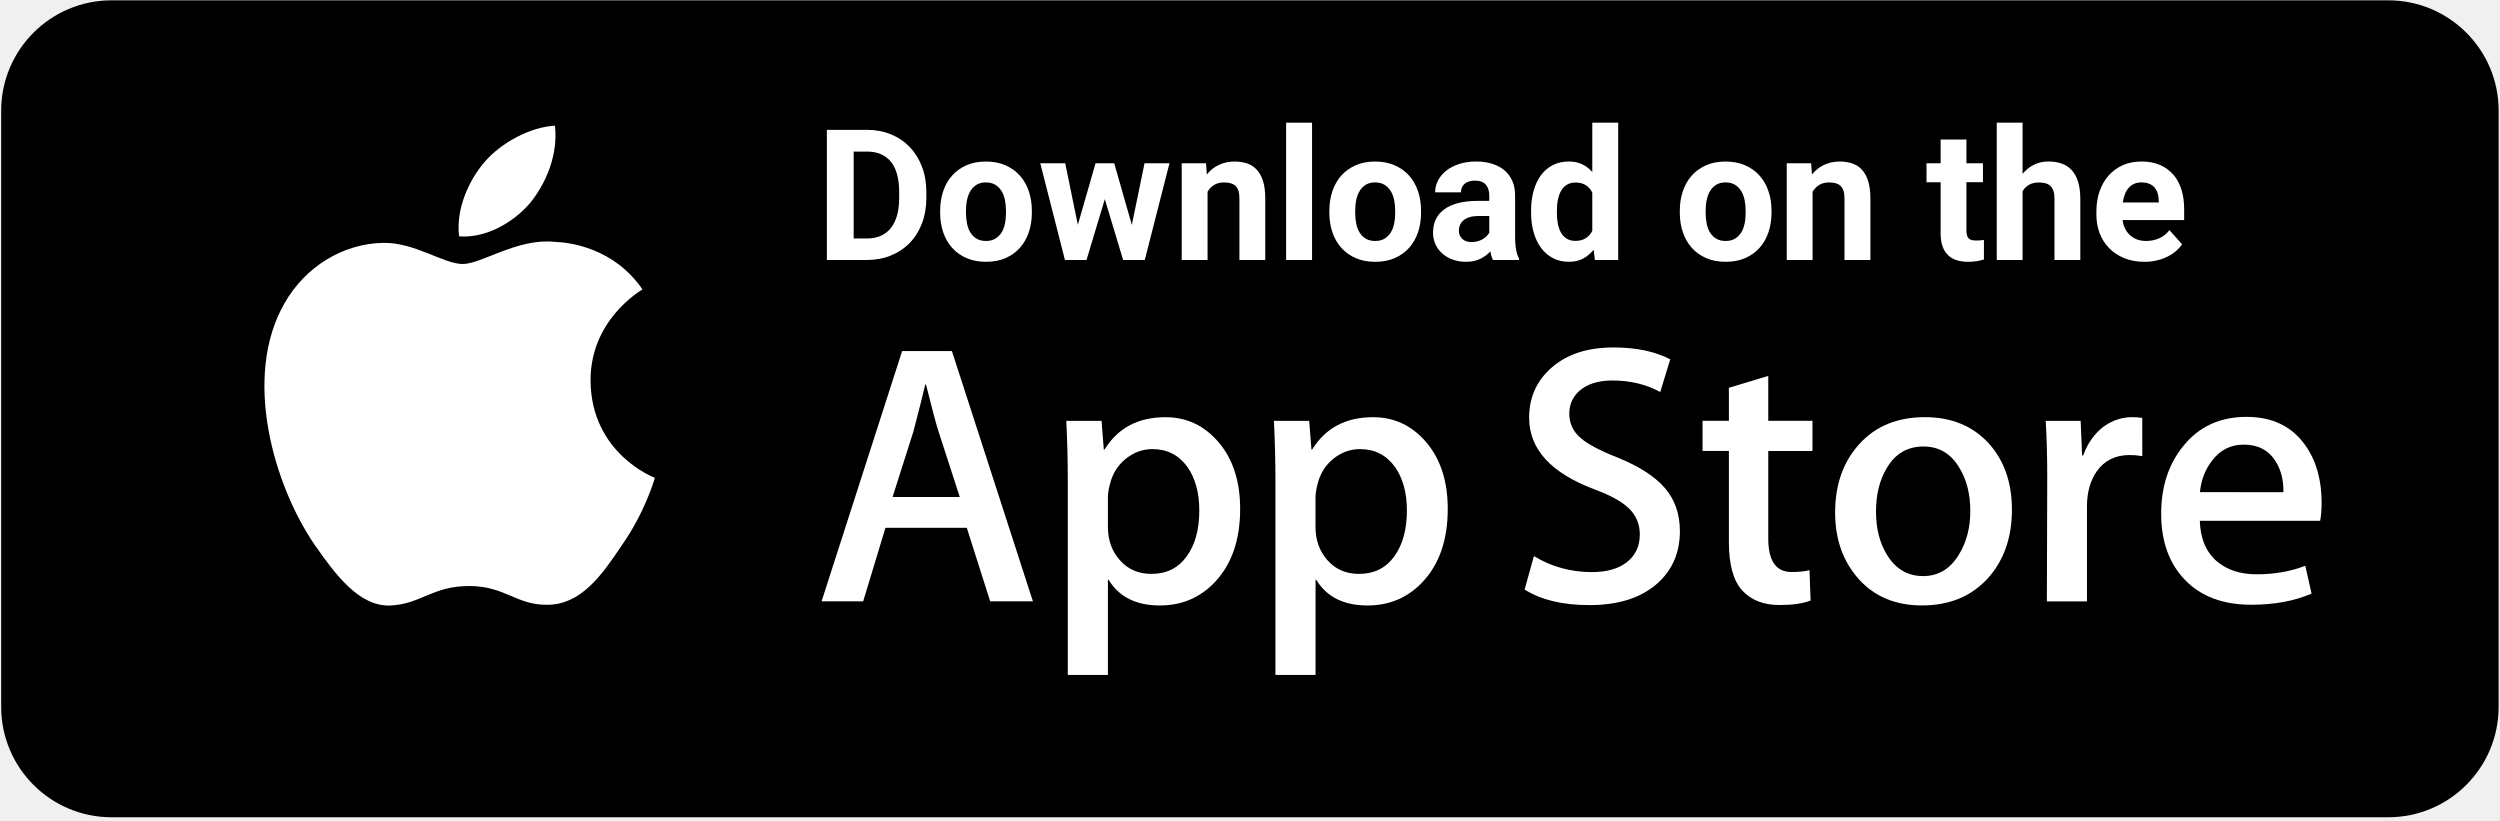
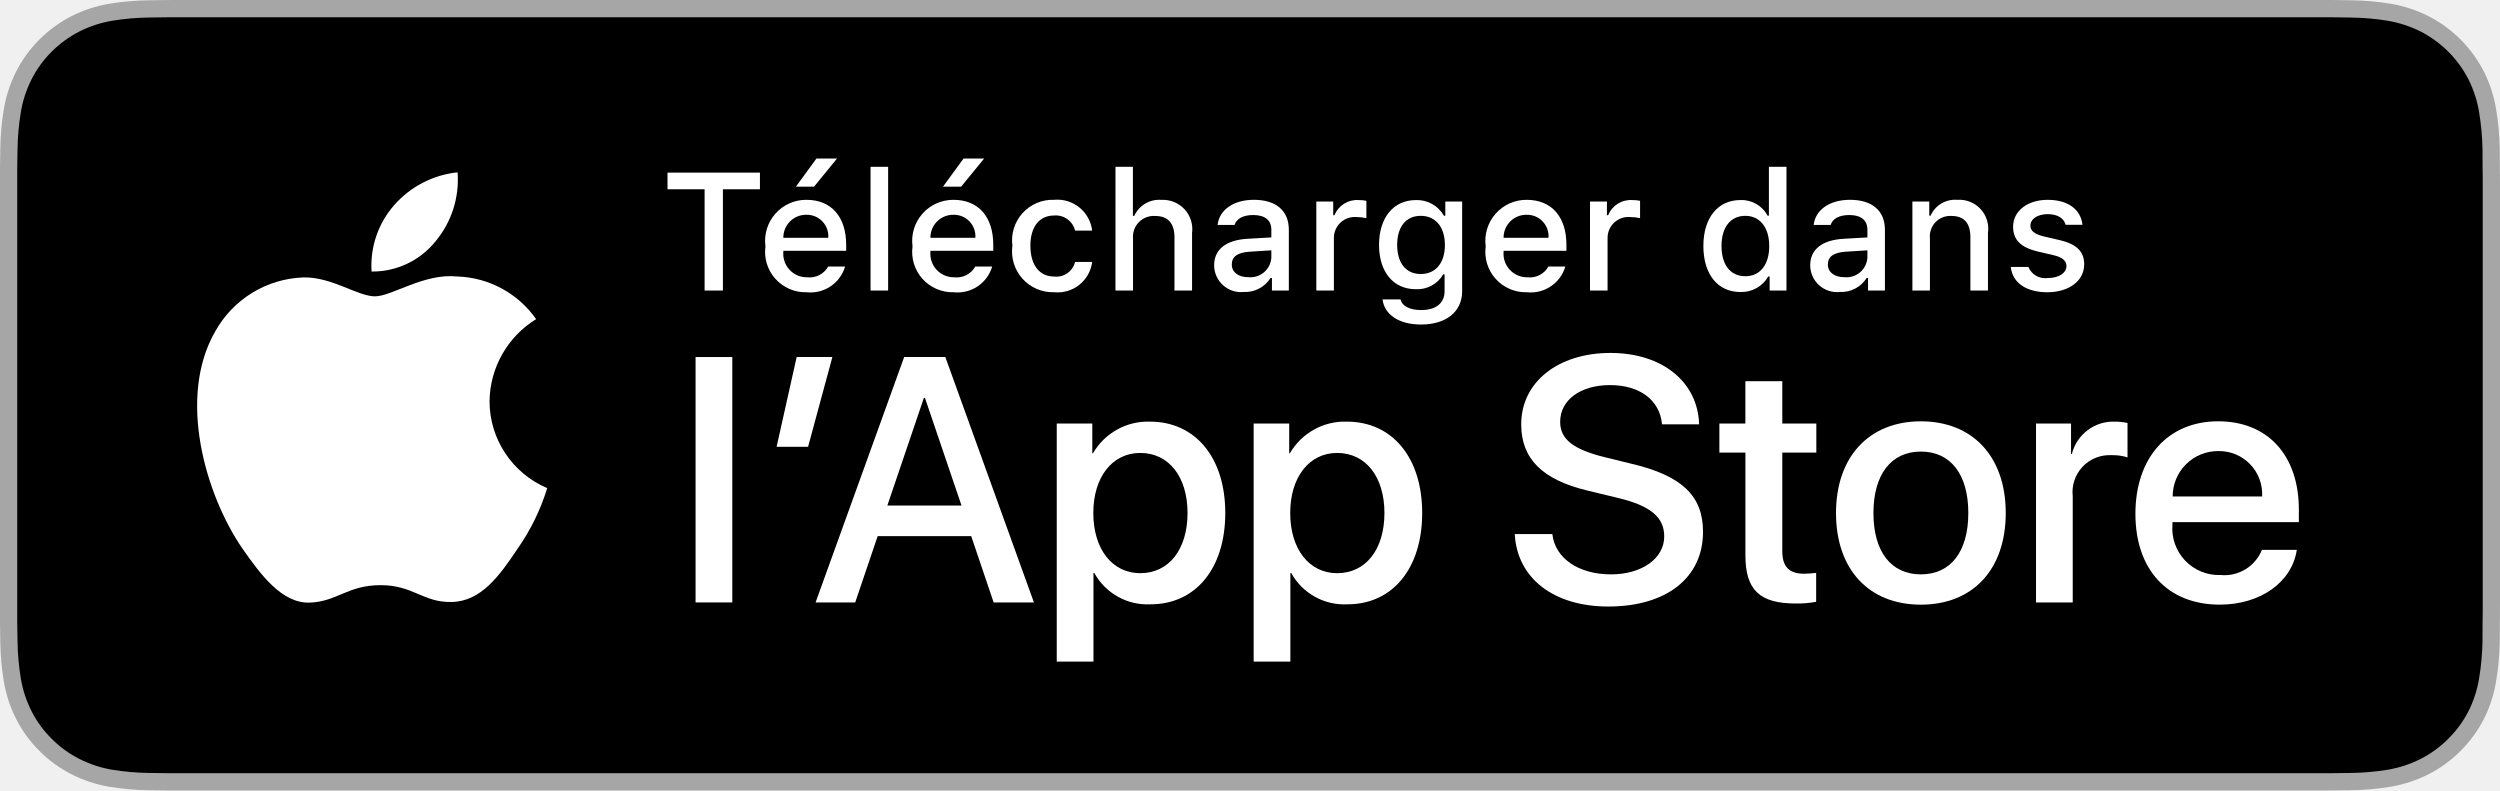
- <svg xmlns="http://www.w3.org/2000/svg" version="1.1" id="Layer_1" x="0px" y="0px" viewBox="2072 -408 6144 2016" enable-background="new 2072 -408 6144 2016" xml:space="preserve">
-   <path d="M8212.6,1329.2c0,149.8-121.5,271.3-271.3,271.3H2346.2c-149.8,0-271.3-121.5-271.3-271.3V-135.9  c0-149.8,121.5-271.3,271.3-271.3h5595.2c149.8,0,271.3,121.5,271.3,271.3L8212.6,1329.2L8212.6,1329.2z" />
+ <svg xmlns="http://www.w3.org/2000/svg" id="livetype" width="126.508" height="40" viewBox="0 0 126.508 40">
  <g>
    <g>
-       <path fill="#FFFFFF" d="M3523.4,528.2c-1.3-149,122-221.5,127.6-224.9c-69.9-101.8-178.1-115.8-216.2-116.9    c-90.9-9.6-179.1,54.4-225.5,54.4c-47.2,0-118.6-53.5-195.5-51.9c-98.9,1.5-191.5,58.8-242.2,147.7    c-104.8,181.4-26.6,447.9,73.7,594.4c50.2,71.8,108.9,152,185.7,149.1c75.1-3.1,103.2-47.9,193.8-47.9    c89.8,0,116.2,47.9,194.5,46.1c80.6-1.3,131.4-72.1,179.8-144.6c58-82.3,81.3-163.3,82.2-167.5    C3679.6,765.8,3524.9,706.7,3523.4,528.2z" />
-       <path fill="#FFFFFF" d="M3375.5,90c40.4-50.5,68-119.3,60.4-189c-58.5,2.6-131.6,40.4-173.7,89.9c-37.3,43.5-70.5,114.9-61.9,182    C3265.8,177.8,3333.3,139.7,3375.5,90z" />
+       <path d="M116.978,0H9.535c-.367,0-.729,0-1.095.002-.306.002-.61.008-.919.013A13.215,13.215,0,0,0,5.517.191a6.665,6.665,0,0,0-1.901.627A6.438,6.438,0,0,0,1.998,1.997,6.258,6.258,0,0,0,.819,3.618a6.601,6.601,0,0,0-.625,1.903,12.993,12.993,0,0,0-.179,2.002C.006,7.83.005,8.138,0,8.444V31.559c.005.31.006.611.015.922a12.992,12.992,0,0,0,.179,2.002,6.588,6.588,0,0,0,.625,1.904A6.208,6.208,0,0,0,1.998,38.001a6.274,6.274,0,0,0,1.619,1.179,6.701,6.701,0,0,0,1.901.631,13.455,13.455,0,0,0,2.004.177c.309.007.613.011.919.011C8.806,40,9.168,40,9.535,40H116.978c.359,0,.725,0,1.084-.002.305,0,.617-.004.922-.011a13.279,13.279,0,0,0,2-.177,6.804,6.804,0,0,0,1.908-.631,6.277,6.277,0,0,0,1.617-1.179,6.395,6.395,0,0,0,1.182-1.614,6.604,6.604,0,0,0,.619-1.904,13.506,13.506,0,0,0,.186-2.002c.004-.311.004-.611.004-.922.008-.363.008-.725.008-1.094V9.536c0-.366,0-.729-.008-1.092,0-.307,0-.614-.004-.921a13.507,13.507,0,0,0-.186-2.002,6.618,6.618,0,0,0-.619-1.903,6.466,6.466,0,0,0-2.799-2.8,6.768,6.768,0,0,0-1.908-.627,13.044,13.044,0,0,0-2-.177c-.305-.005-.617-.011-.922-.013-.359-.002-.725-.002-1.084-.002Z" style="fill: #a6a6a6" />
+       <path d="M8.445,39.125c-.305,0-.602-.004-.904-.011a12.687,12.687,0,0,1-1.869-.163,5.884,5.884,0,0,1-1.657-.548,5.406,5.406,0,0,1-1.397-1.017,5.321,5.321,0,0,1-1.021-1.397,5.722,5.722,0,0,1-.543-1.657,12.414,12.414,0,0,1-.167-1.875c-.006-.211-.015-.913-.015-.913V8.444S.882,7.753.888,7.55a12.371,12.371,0,0,1,.166-1.872,5.756,5.756,0,0,1,.543-1.662A5.374,5.374,0,0,1,2.612,2.618,5.566,5.566,0,0,1,4.014,1.595a5.823,5.823,0,0,1,1.653-.544A12.586,12.586,0,0,1,7.543.887L8.445.875h109.612l.913.013a12.385,12.385,0,0,1,1.858.163,5.938,5.938,0,0,1,1.671.548,5.594,5.594,0,0,1,2.415,2.42,5.763,5.763,0,0,1,.535,1.649,12.995,12.995,0,0,1,.174,1.887c.003.283.003.587.003.89.008.375.008.732.008,1.092V30.465c0,.363,0,.718-.008,1.075,0,.325,0,.623-.004.93a12.731,12.731,0,0,1-.171,1.853,5.739,5.739,0,0,1-.54,1.67,5.48,5.48,0,0,1-1.016,1.386,5.413,5.413,0,0,1-1.399,1.022,5.862,5.862,0,0,1-1.668.55,12.542,12.542,0,0,1-1.869.163c-.293.007-.6.011-.897.011l-1.084.002Z" />
+     </g>
+     <g>
+       <g id="_Group_" data-name="&lt;Group&gt;">
+         <g id="_Group_2" data-name="&lt;Group&gt;">
+           <g id="_Group_3" data-name="&lt;Group&gt;">
+             <path id="_Path_" data-name="&lt;Path&gt;" d="M24.772,20.301a4.949,4.949,0,0,1,2.357-4.152,5.066,5.066,0,0,0-3.991-2.158c-1.679-.176-3.307,1.005-4.163,1.005-.872,0-2.19-.987-3.608-.958a5.315,5.315,0,0,0-4.473,2.728c-1.934,3.348-.491,8.269,1.361,10.976.927,1.325,2.01,2.806,3.428,2.753,1.387-.058,1.905-.884,3.579-.884,1.659,0,2.145.884,3.591.851,1.488-.024,2.426-1.331,3.321-2.669A10.962,10.962,0,0,0,27.691,24.7,4.782,4.782,0,0,1,24.772,20.301Z" style="fill: #fff" />
+             <path id="_Path_2" data-name="&lt;Path&gt;" d="M22.04,12.211a4.872,4.872,0,0,0,1.115-3.491,4.957,4.957,0,0,0-3.208,1.66,4.636,4.636,0,0,0-1.144,3.361A4.099,4.099,0,0,0,22.04,12.211Z" style="fill: #fff" />
+           </g>
+         </g>
+       </g>
+       <g id="_Group_4" data-name="&lt;Group&gt;">
+         <g>
+           <path d="M35.655,14.702V9.578h-1.877V8.735h4.677v.843H36.582v5.124Z" style="fill: #fff" />
+           <path d="M42.765,13.486a1.828,1.828,0,0,1-1.951,1.303,2.045,2.045,0,0,1-2.08-2.324,2.077,2.077,0,0,1,2.076-2.353c1.253,0,2.009.856,2.009,2.27v.31H39.639v.05a1.19,1.19,0,0,0,1.199,1.29,1.079,1.079,0,0,0,1.071-.546Zm-3.126-1.451H41.913a1.086,1.086,0,0,0-1.108-1.167A1.152,1.152,0,0,0,39.639,12.035ZM40.275,9.446l1.038-1.422h1.042L41.193,9.446Z" style="fill: #fff" />
+           <path d="M44.053,8.441h.889v6.261h-.889Z" style="fill: #fff" />
+           <path d="M50.208,13.486a1.828,1.828,0,0,1-1.951,1.303,2.045,2.045,0,0,1-2.08-2.324,2.077,2.077,0,0,1,2.076-2.353c1.253,0,2.009.856,2.009,2.27v.31H47.082v.05a1.19,1.19,0,0,0,1.199,1.29,1.079,1.079,0,0,0,1.071-.546Zm-3.126-1.451h2.274a1.086,1.086,0,0,0-1.108-1.167A1.152,1.152,0,0,0,47.082,12.035Zm.637-2.589,1.038-1.422h1.042L48.637,9.446Z" style="fill: #fff" />
+           <path d="M54.403,11.67a1.005,1.005,0,0,0-1.063-.765c-.744,0-1.199.57-1.199,1.53,0,.976.459,1.559,1.199,1.559a.979.979,0,0,0,1.063-.74h.864a1.762,1.762,0,0,1-1.923,1.534,2.068,2.068,0,0,1-2.113-2.353,2.053,2.053,0,0,1,2.108-2.324,1.777,1.777,0,0,1,1.928,1.559Z" style="fill: #fff" />
+           <path d="M56.447,8.441h.881v2.481h.07a1.386,1.386,0,0,1,1.373-.807,1.483,1.483,0,0,1,1.551,1.679v2.907h-.89v-2.688c0-.719-.335-1.083-.963-1.083a1.052,1.052,0,0,0-1.134,1.142v2.63h-.889Z" style="fill: #fff" />
+           <path d="M61.439,13.428c0-.811.604-1.278,1.675-1.344l1.22-.07V11.625c0-.476-.314-.744-.922-.744-.496,0-.84.182-.938.5h-.86c.091-.773.818-1.27,1.84-1.27,1.129,0,1.765.562,1.765,1.513v3.077h-.855v-.633H64.293a1.515,1.515,0,0,1-1.353.707A1.36,1.36,0,0,1,61.439,13.428Zm2.895-.385V12.667l-1.1.07c-.62.042-.901.252-.901.649,0,.405.352.641.835.641A1.062,1.062,0,0,0,64.334,13.043Z" style="fill: #fff" />
+           <path d="M66.61,10.199h.855v.69h.066a1.221,1.221,0,0,1,1.216-.765,1.868,1.868,0,0,1,.396.037v.877a2.434,2.434,0,0,0-.496-.054A1.055,1.055,0,0,0,67.499,12.043v2.659h-.889Z" style="fill: #fff" />
+           <path d="M69.961,15.152h.909c.075.327.451.538,1.051.538.74,0,1.179-.352,1.179-.947v-.864H73.034a1.514,1.514,0,0,1-1.39.756c-1.149,0-1.86-.889-1.86-2.237,0-1.373.719-2.274,1.869-2.274a1.56,1.56,0,0,1,1.414.794h.07v-.719h.852v4.54c0,1.03-.807,1.683-2.08,1.683C70.784,16.422,70.056,15.917,69.961,15.152Zm3.155-2.758c0-.897-.464-1.472-1.221-1.472-.765,0-1.194.575-1.194,1.472,0,.897.43,1.472,1.194,1.472C72.658,13.866,73.117,13.296,73.117,12.394Z" style="fill: #fff" />
+           <path d="M79.212,13.486a1.828,1.828,0,0,1-1.951,1.303,2.045,2.045,0,0,1-2.08-2.324,2.077,2.077,0,0,1,2.076-2.353c1.253,0,2.009.856,2.009,2.27v.31H76.086v.05a1.19,1.19,0,0,0,1.199,1.29,1.079,1.079,0,0,0,1.071-.546Zm-3.126-1.451h2.274a1.086,1.086,0,0,0-1.108-1.167A1.152,1.152,0,0,0,76.086,12.035Z" style="fill: #fff" />
+           <path d="M80.459,10.199H81.315v.69h.066a1.221,1.221,0,0,1,1.216-.765,1.868,1.868,0,0,1,.396.037v.877a2.434,2.434,0,0,0-.496-.054A1.055,1.055,0,0,0,81.348,12.043v2.659h-.889Z" style="fill: #fff" />
+           <path d="M86.196,12.448c0-1.423.731-2.324,1.869-2.324a1.484,1.484,0,0,1,1.381.79h.066V8.441h.889v6.261h-.852v-.711H89.479a1.563,1.563,0,0,1-1.414.786C86.919,14.776,86.196,13.875,86.196,12.448Zm.918,0c0,.955.45,1.53,1.203,1.53.749,0,1.212-.583,1.212-1.526,0-.938-.468-1.53-1.212-1.53C87.569,10.922,87.114,11.501,87.114,12.448Z" style="fill: #fff" />
+           <path d="M91.602,13.428c0-.811.604-1.278,1.675-1.344l1.22-.07V11.625c0-.476-.314-.744-.922-.744-.496,0-.84.182-.938.5h-.86c.091-.773.818-1.27,1.84-1.27,1.129,0,1.766.562,1.766,1.513v3.077h-.855v-.633h-.07a1.515,1.515,0,0,1-1.353.707A1.36,1.36,0,0,1,91.602,13.428Zm2.895-.385V12.667L93.397,12.737c-.62.042-.901.252-.901.649,0,.405.352.641.835.641A1.062,1.062,0,0,0,94.497,13.043Z" style="fill: #fff" />
+           <path d="M96.773,10.199h.855v.715h.066a1.348,1.348,0,0,1,1.344-.802,1.465,1.465,0,0,1,1.559,1.675v2.915h-.889V12.01c0-.724-.314-1.083-.972-1.083a1.033,1.033,0,0,0-1.075,1.141v2.634H96.773Z" style="fill: #fff" />
+           <path d="M103.618,10.112c1.013,0,1.675.471,1.762,1.265h-.853c-.082-.331-.405-.541-.909-.541-.496,0-.873.235-.873.587,0,.269.228.438.716.55l.748.173c.856.199,1.258.567,1.258,1.229,0,.848-.79,1.414-1.865,1.414-1.071,0-1.77-.484-1.849-1.282h.89a.914.914,0,0,0,.979.562c.554,0,.947-.248.947-.608,0-.269-.211-.442-.662-.55l-.785-.182c-.856-.203-1.253-.587-1.253-1.257C101.869,10.674,102.6,10.112,103.618,10.112Z" style="fill: #fff" />
+         </g>
+       </g>
+     </g>
+     <g>
+       <path d="M35.198,18.067h1.859V30.485H35.198Z" style="fill: #fff" />
+       <path d="M39.298,22.611l1.016-4.544h1.807l-1.23,4.544Z" style="fill: #fff" />
+       <path d="M49.146,27.129H44.413l-1.137,3.356H41.271l4.483-12.418h2.083l4.483,12.418H50.282Zm-4.243-1.549h3.752l-1.85-5.448h-.052Z" style="fill: #fff" />
+       <path d="M62.003,25.959c0,2.813-1.506,4.621-3.778,4.621a3.069,3.069,0,0,1-2.849-1.584h-.043v4.484h-1.858V21.431h1.799V22.937h.034a3.212,3.212,0,0,1,2.883-1.601C60.488,21.336,62.003,23.153,62.003,25.959Zm-1.91,0c0-1.833-.947-3.039-2.393-3.039-1.42,0-2.375,1.23-2.375,3.039,0,1.824.955,3.046,2.375,3.046C59.146,29.005,60.093,27.809,60.093,25.959Z" style="fill: #fff" />
+       <path d="M71.967,25.959c0,2.813-1.506,4.621-3.778,4.621a3.069,3.069,0,0,1-2.849-1.584h-.043v4.484H63.439V21.431H65.238V22.937H65.272a3.212,3.212,0,0,1,2.883-1.601C70.453,21.336,71.967,23.153,71.967,25.959Zm-1.91,0c0-1.833-.947-3.039-2.393-3.039-1.42,0-2.375,1.23-2.375,3.039,0,1.824.955,3.046,2.375,3.046C69.11,29.005,70.057,27.809,70.057,25.959Z" style="fill: #fff" />
+       <path d="M78.553,27.025c.138,1.231,1.334,2.04,2.969,2.04,1.566,0,2.693-.809,2.693-1.919,0-.964-.68-1.541-2.289-1.937l-1.609-.388C78.037,24.271,76.978,23.205,76.978,21.474c0-2.143,1.867-3.614,4.519-3.614,2.624,0,4.423,1.472,4.483,3.614H84.104c-.112-1.239-1.137-1.987-2.634-1.987s-2.521.757-2.521,1.858c0,.878.654,1.395,2.255,1.79l1.368.336c2.548.603,3.606,1.626,3.606,3.443,0,2.323-1.851,3.778-4.794,3.778-2.754,0-4.613-1.421-4.733-3.667Z" style="fill: #fff" />
+       <path d="M90.19,19.289v2.143h1.722v1.472H90.19v4.992c0,.775.345,1.137,1.102,1.137a5.808,5.808,0,0,0,.611-.043v1.463a5.104,5.104,0,0,1-1.032.086c-1.833,0-2.548-.688-2.548-2.444V22.903H87.006V21.431h1.316V19.289Z" style="fill: #fff" />
+       <path d="M92.908,25.959c0-2.849,1.678-4.639,4.294-4.639,2.625,0,4.295,1.79,4.295,4.639,0,2.856-1.661,4.639-4.295,4.639C94.569,30.598,92.908,28.815,92.908,25.959Zm6.695,0c0-1.955-.896-3.108-2.401-3.108s-2.4,1.162-2.4,3.108c0,1.962.895,3.106,2.4,3.106S99.603,27.921,99.603,25.959Z" style="fill: #fff" />
+       <path d="M103.029,21.431h1.772v1.541h.043a2.159,2.159,0,0,1,2.178-1.636,2.866,2.866,0,0,1,.637.069V23.144a2.598,2.598,0,0,0-.835-.112,1.873,1.873,0,0,0-1.937,2.083v5.37h-1.858Z" style="fill: #fff" />
+       <path d="M116.226,27.826c-.25,1.644-1.851,2.771-3.898,2.771-2.634,0-4.269-1.765-4.269-4.596,0-2.84,1.644-4.682,4.19-4.682,2.505,0,4.08,1.721,4.08,4.466v.637h-6.395v.112a2.358,2.358,0,0,0,2.436,2.564,2.048,2.048,0,0,0,2.091-1.273ZM109.944,25.124h4.526a2.177,2.177,0,0,0-2.221-2.298A2.292,2.292,0,0,0,109.944,25.124Z" style="fill: #fff" />
    </g>
  </g>
-   <g>
-     <path fill="#FFFFFF" d="M4610.5,1069.9h-105L4448,889.2h-199.9l-54.8,180.7h-102.2l198-615.2h122.3L4610.5,1069.9z M4430.7,813.4   l-52-160.6c-5.5-16.4-15.8-55.1-31-115.9h-1.8c-6.1,26.2-15.8,64.8-29.2,115.9l-51.1,160.6H4430.7z" />
-     <path fill="#FFFFFF" d="M5119.8,842.7c0,75.4-20.4,135.1-61.2,178.9c-36.5,39-81.9,58.4-136,58.4c-58.4,0-100.4-21-126-63h-1.8   v233.7h-98.6V772.4c0-47.4-1.2-96.1-3.7-146h86.7l5.5,70.3h1.8c32.9-53,82.7-79.4,149.7-79.4c52.3,0,96,20.7,131,62   C5102.3,720.7,5119.8,775.2,5119.8,842.7z M5019.4,846.3c0-43.2-9.7-78.8-29.2-106.8c-21.3-29.2-49.9-43.8-85.8-43.8   c-24.3,0-46.4,8.1-66.2,24.2c-19.8,16.2-32.7,37.3-38.8,63.5c-3.1,12.2-4.6,22.2-4.6,30v74c0,32.3,9.9,59.5,29.7,81.7   c19.8,22.2,45.5,33.3,77.1,33.3c37.1,0,66-14.3,86.7-42.9C5009.1,930.9,5019.4,893.2,5019.4,846.3z" />
-     <path fill="#FFFFFF" d="M5630,842.7c0,75.4-20.4,135.1-61.2,178.9c-36.5,39-81.8,58.4-136,58.4c-58.4,0-100.4-21-125.9-63h-1.8   v233.7h-98.6V772.4c0-47.4-1.2-96.1-3.7-146h86.7l5.5,70.3h1.8c32.8-53,82.7-79.4,149.7-79.4c52.3,0,96,20.7,131,62   C5612.5,720.7,5630,775.2,5630,842.7z M5529.6,846.3c0-43.2-9.8-78.8-29.3-106.8c-21.3-29.2-49.8-43.8-85.8-43.8   c-24.4,0-46.4,8.1-66.2,24.2c-19.8,16.2-32.7,37.3-38.7,63.5c-3,12.2-4.6,22.2-4.6,30v74c0,32.3,9.9,59.5,29.6,81.7   c19.8,22.2,45.5,33.3,77.2,33.3c37.1,0,66-14.3,86.7-42.9C5519.3,930.9,5529.6,893.2,5529.6,846.3z" />
-     <path fill="#FFFFFF" d="M6200.5,897.4c0,52.3-18.2,94.9-54.6,127.8c-40.1,35.9-95.9,53.9-167.6,53.9c-66.2,0-119.3-12.8-159.4-38.3   l22.8-82.1c43.3,26.2,90.7,39.3,142.5,39.3c37.1,0,66-8.4,86.8-25.1c20.7-16.7,31-39.2,31-67.2c0-25-8.5-46-25.6-63.1   c-17-17.1-45.3-32.9-84.9-47.6c-107.7-40.2-161.5-99-161.5-176.4c0-50.6,18.9-92,56.6-124.3c37.6-32.3,87.8-48.4,150.6-48.4   c56,0,102.5,9.8,139.6,29.2l-24.6,80.3c-34.7-18.9-73.9-28.3-117.7-28.3c-34.7,0-61.8,8.6-81.2,25.6   c-16.4,15.2-24.6,33.7-24.6,55.7c0,24.3,9.4,44.4,28.2,60.2c16.4,14.6,46.2,30.4,89.5,47.5c52.9,21.3,91.8,46.2,116.8,74.8   C6188,819.3,6200.5,854.9,6200.5,897.4z" />
-     <path fill="#FFFFFF" d="M6526.3,700.3h-108.6v215.4c0,54.8,19.1,82.1,57.5,82.1c17.6,0,32.2-1.5,43.8-4.6l2.7,74.8   c-19.4,7.3-45,10.9-76.6,10.9c-38.9,0-69.3-11.9-91.3-35.6c-21.9-23.8-32.9-63.6-32.9-119.6V700.2h-64.7v-74h64.7V545l96.8-29.2   v110.4h108.6V700.3z" />
-     <path fill="#FFFFFF" d="M7016.5,844.5c0,68.2-19.5,124.2-58.4,167.9c-40.8,45.1-95,67.5-162.5,67.5c-65.1,0-116.9-21.6-155.6-64.8   c-38.6-43.2-58-97.7-58-163.4c0-68.7,19.9-125,59.8-168.8c39.8-43.8,93.5-65.7,161.1-65.7c65.1,0,117.5,21.6,157,64.8   C6997.6,724,7016.5,778.2,7016.5,844.5z M6914.2,847.7c0-40.9-8.7-76-26.4-105.3c-20.7-35.4-50.2-53.1-88.5-53.1   c-39.6,0-69.7,17.7-90.4,53.1c-17.7,29.3-26.4,65-26.4,107.1c0,40.9,8.7,76,26.4,105.2c21.3,35.4,51.1,53.1,89.5,53.1   c37.6,0,67.2-18,88.5-54C6905.1,924,6914.2,888.5,6914.2,847.7z" />
-     <path fill="#FFFFFF" d="M7336.9,713c-9.8-1.8-20.2-2.7-31.1-2.7c-34.7,0-61.5,13.1-80.3,39.3c-16.4,23.1-24.6,52.3-24.6,87.6v232.8   h-98.5l0.9-303.9c0-51.1-1.2-97.7-3.7-139.7h85.8l3.6,84.9h2.7c10.4-29.2,26.8-52.7,49.3-70.3c22-15.9,45.7-23.8,71.2-23.8   c9.1,0,17.3,0.6,24.6,1.8L7336.9,713z" />
-     <path fill="#FFFFFF" d="M7777.6,827.2c0,17.7-1.2,32.5-3.6,44.7h-295.7c1.2,43.8,15.4,77.3,42.9,100.5c24.9,20.7,57.1,31,96.7,31   c43.8,0,83.7-7,119.6-21l15.4,68.4c-42,18.3-91.5,27.4-148.7,27.4c-68.8,0-122.8-20.2-162.1-60.7c-39.2-40.4-58.8-94.8-58.8-162.9   c0-66.9,18.3-122.6,54.8-167c38.3-47.4,90-71.1,155.1-71.1c63.9,0,112.3,23.7,145.2,71.1C7764.6,725.2,7777.6,771.8,7777.6,827.2z    M7683.7,801.6c0.6-29.2-5.8-54.5-19.1-75.8c-17.1-27.4-43.3-41.1-78.5-41.1c-32.2,0-58.4,13.4-78.4,40.2   c-16.4,21.3-26.2,46.9-29.2,76.6L7683.7,801.6L7683.7,801.6z" />
-   </g>
-   <g>
-     <path fill="#FFFFFF" d="M4104.1,231V-88.9h98.4c21.5,0,41.3,3.7,59.2,11.1c17.9,7.4,33.3,17.8,46.1,31.2   c12.8,13.4,22.8,29.5,30,48.2c7.2,18.8,10.8,39.6,10.8,62.4v14.5c0,22.9-3.6,43.6-10.7,62.3c-7.1,18.7-17.1,34.7-30.1,48.1   s-28.5,23.8-46.5,31.1c-18,7.3-37.9,11-59.5,11H4104.1z M4170-35.5v213.6h31.9c26.1,0,45.9-8.6,59.5-25.8   c13.6-17.2,20.4-41.8,20.4-73.7V63.6c0-32.5-6.7-57.2-20.2-73.9c-13.5-16.8-33.2-25.2-59.1-25.2H4170z" />
-     <path fill="#FFFFFF" d="M4382.5,110c0-17.3,2.5-33.3,7.5-48.1c5-14.8,12.2-27.6,21.8-38.3c9.5-10.8,21.3-19.2,35.3-25.4   c14-6.2,29.9-9.2,47.8-9.2c18,0,34.1,3.1,48.1,9.2s25.9,14.6,35.5,25.4c9.6,10.8,16.9,23.5,21.9,38.3c5,14.8,7.5,30.8,7.5,48.1v4.6   c0,17.4-2.5,33.5-7.5,48.2c-5,14.7-12.3,27.5-21.9,38.2c-9.6,10.8-21.4,19.2-35.3,25.3c-13.9,6.1-29.9,9.1-47.9,9.1s-34-3-48-9.1   c-14-6.1-25.8-14.5-35.4-25.3c-9.6-10.8-16.9-23.5-21.9-38.2c-5-14.7-7.5-30.8-7.5-48.2V110z M4446,114.6c0,9.7,0.9,18.8,2.6,27.2   c1.8,8.5,4.6,15.9,8.5,22.1c3.9,6.2,8.9,11.2,15.2,14.8c6.2,3.7,13.9,5.5,23,5.5c8.8,0,16.3-1.8,22.5-5.5   c6.2-3.7,11.3-8.6,15.3-14.8c4-6.2,6.8-13.6,8.6-22.1c1.8-8.5,2.6-17.6,2.6-27.2V110c0-9.4-0.9-18.3-2.6-26.7   c-1.8-8.4-4.6-15.8-8.6-22.2s-9.1-11.4-15.4-15.2c-6.3-3.7-13.9-5.6-22.9-5.6c-8.8,0-16.3,1.9-22.5,5.6   c-6.2,3.7-11.3,8.8-15.2,15.2c-3.9,6.4-6.7,13.8-8.5,22.2c-1.8,8.4-2.6,17.3-2.6,26.7V114.6z" />
-     <path fill="#FFFFFF" d="M4853.6,144.7l31.2-151.4h61.3L4885.4,231h-53.2l-45-149.6l-45,149.6h-53L4628.6-6.7h61.3l31,151.2   l43.5-151.2h45.9L4853.6,144.7z" />
-     <path fill="#FFFFFF" d="M5035.9-6.7l2,27.5c8.2-10.3,18.1-18.1,29.7-23.6c11.6-5.5,24.5-8.2,38.7-8.2c11.3,0,21.5,1.6,30.8,4.7   c9.2,3.2,17.1,8.3,23.7,15.5c6.6,7.2,11.7,16.6,15.3,28.1c3.6,11.6,5.4,25.8,5.4,42.6V231h-63.5V79.4c0-7.6-0.8-13.9-2.5-18.9   c-1.7-5-4.1-8.9-7.4-11.9c-3.2-2.9-7.2-5-11.9-6.3c-4.7-1.2-10.1-1.9-16.3-1.9c-9.4,0-17.4,2.1-24.1,6.2   c-6.7,4.1-12.1,9.7-16.1,16.7V231h-63.5V-6.7H5035.9z" />
-     <path fill="#FFFFFF" d="M5296.5,231h-63.7v-337.5h63.7V231z" />
-     <path fill="#FFFFFF" d="M5339,110c0-17.3,2.5-33.3,7.5-48.1c5-14.8,12.2-27.6,21.8-38.3c9.5-10.8,21.3-19.2,35.3-25.4   c14-6.2,29.9-9.2,47.8-9.2c18,0,34.1,3.1,48.1,9.2s25.9,14.6,35.5,25.4c9.6,10.8,16.9,23.5,21.9,38.3c5,14.8,7.5,30.8,7.5,48.1v4.6   c0,17.4-2.5,33.5-7.5,48.2c-5,14.7-12.3,27.5-21.9,38.2c-9.6,10.8-21.4,19.2-35.3,25.3c-13.9,6.1-29.9,9.1-47.9,9.1s-34-3-48-9.1   c-14-6.1-25.8-14.5-35.4-25.3c-9.6-10.8-16.9-23.5-21.9-38.2c-5-14.7-7.5-30.8-7.5-48.2V110z M5402.5,114.6   c0,9.7,0.9,18.8,2.6,27.2c1.8,8.5,4.6,15.9,8.5,22.1c3.9,6.2,8.9,11.2,15.2,14.8c6.2,3.7,13.9,5.5,23,5.5c8.8,0,16.3-1.8,22.5-5.5   c6.2-3.7,11.3-8.6,15.3-14.8c4-6.2,6.8-13.6,8.6-22.1c1.8-8.5,2.6-17.6,2.6-27.2V110c0-9.4-0.9-18.3-2.6-26.7   c-1.8-8.4-4.6-15.8-8.6-22.2s-9.1-11.4-15.4-15.2c-6.3-3.7-13.9-5.6-22.9-5.6c-8.8,0-16.3,1.9-22.5,5.6   c-6.2,3.7-11.3,8.8-15.2,15.2c-3.9,6.4-6.7,13.8-8.5,22.2c-1.8,8.4-2.6,17.3-2.6,26.7V114.6z" />
-     <path fill="#FFFFFF" d="M5741.1,231c-2.9-5.7-5.1-12.8-6.4-21.3c-6.4,7.2-14.5,13.3-24.3,18.2c-9.7,5-21.6,7.5-35.7,7.5   c-11.4,0-22.1-1.8-32-5.3c-9.9-3.5-18.5-8.4-25.7-14.7c-7.3-6.3-12.9-13.8-17-22.5c-4.1-8.7-6.2-18.3-6.2-28.7   c0-12.4,2.3-23.5,6.9-33.2s11.5-17.9,20.8-24.6c9.2-6.7,20.7-11.9,34.4-15.4c13.7-3.5,29.6-5.3,47.8-5.3h28.3V72.2   c0-11-2.8-19.8-8.5-26.4c-5.6-6.6-14.5-9.9-26.7-9.9c-10.7,0-19.1,2.6-25.2,7.7c-6.1,5.1-9.1,12.2-9.1,21.1h-63.5   c0-10.3,2.4-20,7.1-29.2c4.8-9.2,11.5-17.3,20.3-24.2c8.8-6.9,19.4-12.3,31.9-16.4c12.4-4,26.4-6,41.7-6c13.8,0,26.5,1.8,38.2,5.3   c11.7,3.5,21.8,8.8,30.3,15.7c8.5,7,15.1,15.7,19.9,26.1c4.8,10.5,7.1,22.7,7.1,36.6v100.6c0,6.7,0.2,12.8,0.7,18.1   c0.4,5.3,1,10.2,1.8,14.5c0.7,4.3,1.7,8.2,2.9,11.6c1.2,3.4,2.6,6.7,4.2,9.8v3.7H5741.1z M5688.5,186.9c5.4,0,10.4-0.7,15.1-2   c4.6-1.3,8.8-3,12.4-5.2c3.7-2.1,6.8-4.6,9.6-7.4c2.7-2.8,4.9-5.6,6.5-8.6v-40.9h-26.1c-8.3,0-15.6,0.9-21.8,2.7   c-6.2,1.8-11.2,4.4-15.2,7.7s-6.9,7.2-8.8,11.6c-1.9,4.5-2.9,9.3-2.9,14.6c0,7.9,2.8,14.4,8.3,19.6   C5671.2,184.3,5678.9,186.9,5688.5,186.9z" />
-     <path fill="#FFFFFF" d="M5834.7,110.4c0-18,2.1-34.5,6.3-49.4c4.2-14.9,10.2-27.8,18.1-38.5c7.9-10.7,17.7-19,29.2-24.8   c11.6-5.9,24.8-8.8,39.6-8.8c12.2,0,23,2.3,32.4,6.8c9.4,4.5,17.8,10.9,24.9,19.1v-121.3h63.7V231h-57.3l-3.1-25.3   c-7.5,9.4-16.2,16.7-26.1,21.9c-10,5.2-21.6,7.8-34.9,7.8c-14.6,0-27.7-3-39.2-9.1c-11.5-6.1-21.2-14.5-29.1-25.2   c-7.9-10.7-14-23.4-18.1-38.1c-4.2-14.7-6.3-30.7-6.3-48V110.4z M5898.2,115c0,9.7,0.8,18.7,2.4,27c1.6,8.3,4.2,15.6,7.8,21.9   c3.6,6.2,8.3,11.1,14.1,14.7c5.8,3.6,12.9,5.4,21.2,5.4c10.3,0,18.8-2.2,25.6-6.6c6.8-4.4,12.1-10.5,15.9-18.2V65.4   c-3.8-7.9-9.1-14-15.9-18.3c-6.8-4.3-15.2-6.5-25.2-6.5c-8.3,0-15.5,1.8-21.3,5.4c-5.9,3.6-10.6,8.5-14.2,14.8   c-3.6,6.3-6.2,13.7-7.9,22.2c-1.7,8.5-2.5,17.7-2.5,27.5V115z" />
-     <path fill="#FFFFFF" d="M6200.3,110c0-17.3,2.5-33.3,7.5-48.1c5-14.8,12.2-27.6,21.8-38.3c9.5-10.8,21.3-19.2,35.3-25.4   c14-6.2,29.9-9.2,47.8-9.2c18,0,34.1,3.1,48.1,9.2s25.9,14.6,35.5,25.4c9.6,10.8,16.9,23.5,21.9,38.3c5,14.8,7.5,30.8,7.5,48.1v4.6   c0,17.4-2.5,33.5-7.5,48.2c-5,14.7-12.3,27.5-21.9,38.2c-9.6,10.8-21.4,19.2-35.3,25.3c-13.9,6.1-29.9,9.1-47.9,9.1s-34-3-48-9.1   c-14-6.1-25.8-14.5-35.4-25.3c-9.6-10.8-16.9-23.5-21.9-38.2c-5-14.7-7.5-30.8-7.5-48.2V110z M6263.8,114.6   c0,9.7,0.9,18.8,2.6,27.2c1.8,8.5,4.6,15.9,8.5,22.1c3.9,6.2,8.9,11.2,15.2,14.8c6.2,3.7,13.9,5.5,23,5.5c8.8,0,16.3-1.8,22.5-5.5   c6.2-3.7,11.3-8.6,15.3-14.8c4-6.2,6.8-13.6,8.6-22.1c1.8-8.5,2.6-17.6,2.6-27.2V110c0-9.4-0.9-18.3-2.6-26.7   c-1.8-8.4-4.6-15.8-8.6-22.2s-9.1-11.4-15.4-15.2c-6.3-3.7-13.9-5.6-22.9-5.6c-8.8,0-16.3,1.9-22.5,5.6   c-6.2,3.7-11.3,8.8-15.2,15.2c-3.9,6.4-6.7,13.8-8.5,22.2c-1.8,8.4-2.6,17.3-2.6,26.7V114.6z" />
-     <path fill="#FFFFFF" d="M6523.1-6.7l2,27.5c8.2-10.3,18.1-18.1,29.7-23.6c11.6-5.5,24.5-8.2,38.7-8.2c11.3,0,21.5,1.6,30.8,4.7   c9.2,3.2,17.1,8.3,23.7,15.5c6.6,7.2,11.7,16.6,15.3,28.1c3.6,11.6,5.4,25.8,5.4,42.6V231H6605V79.4c0-7.6-0.8-13.9-2.5-18.9   c-1.7-5-4.1-8.9-7.4-11.9c-3.2-2.9-7.2-5-11.9-6.3c-4.7-1.2-10.1-1.9-16.3-1.9c-9.4,0-17.4,2.1-24.1,6.2   c-6.7,4.1-12.1,9.7-16.2,16.7V231h-63.5V-6.7H6523.1z" />
-     <path fill="#FFFFFF" d="M6904.7-65.2v58.4h40.6v46.6h-40.6v118.7c0,5,0.5,9.1,1.5,12.3c1,3.2,2.6,5.8,4.6,7.6   c2,1.8,4.6,3.1,7.6,3.7c3,0.7,6.6,1,10.7,1c3.8,0,7.3-0.1,10.4-0.4c3.1-0.3,5.9-0.7,8.2-1.1v48.1c-5.3,1.6-11,3-17.2,4.1   c-6.2,1.1-13.3,1.6-21.2,1.6c-10.4,0-19.8-1.3-28.1-3.8c-8.3-2.6-15.5-6.6-21.4-12.2c-5.9-5.6-10.5-12.8-13.7-21.8   c-3.2-8.9-4.8-19.7-4.8-32.3V39.9h-34.7V-6.7h34.7v-58.4H6904.7z" />
-     <path fill="#FFFFFF" d="M7042.7,19.2c7.9-9.5,17.2-17,27.8-22.3c10.6-5.3,22.5-8,35.7-8c11.7,0,22.4,1.6,32.1,4.9s17.9,8.6,24.8,16   c6.9,7.4,12.2,17,15.9,28.7c3.7,11.7,5.6,25.9,5.6,42.6V231h-63.5V80.7c0-7.6-0.8-14-2.5-19.1c-1.7-5.1-4.1-9.3-7.4-12.4   c-3.2-3.1-7.2-5.4-12-6.7c-4.8-1.3-10.1-2-16.1-2c-10,0-18.2,1.9-24.8,5.8c-6.6,3.9-11.8,9.1-15.6,15.7v169h-63.5v-337.5h63.5V19.2   z" />
-     <path fill="#FFFFFF" d="M7342,235.4c-18.5,0-35-3-49.5-9c-14.6-6-27-14.2-37.1-24.6c-10.2-10.4-17.9-22.6-23.3-36.6   c-5.3-14-8-29-8-44.9v-8.6c0-18,2.6-34.5,7.8-49.5c5.2-15,12.6-27.9,22.2-38.8c9.6-10.8,21.2-19.3,34.9-25.4   c13.7-6.1,29-9.1,46-9.1c17.1,0,32.2,2.8,45.3,8.5c13,5.6,24,13.6,32.8,23.7c8.9,10.2,15.5,22.4,20,36.8   c4.5,14.4,6.7,30.3,6.7,47.9v27h-151.4c1,7.8,3.1,14.8,6.3,21.1c3.1,6.3,7.2,11.7,12.1,16.2c4.9,4.5,10.7,7.9,17.2,10.4   c6.6,2.5,14,3.7,22.2,3.7c11.6,0,22.3-2.2,32.1-6.5c9.8-4.3,18.2-11,25.3-20.1l31.2,34.9c-3.8,5.4-8.6,10.7-14.3,15.8   c-5.7,5.1-12.5,9.7-20.2,13.7c-7.8,4-16.5,7.3-26.3,9.7C7364.2,234.2,7353.5,235.4,7342,235.4z M7334.7,40.3   c-6.9,0-12.9,1.2-18.1,3.6c-5.2,2.4-9.7,5.8-13.4,10.1c-3.7,4.3-6.8,9.5-9.1,15.5c-2.3,6-4,12.7-5.1,20h88.3v-5.1   c-0.1-6.3-1.1-12.2-2.7-17.6c-1.7-5.4-4.3-10.1-7.7-14.1c-3.4-4-7.8-7-13.2-9.2C7348.4,41.4,7342.1,40.3,7334.7,40.3z" />
-   </g>
</svg>
